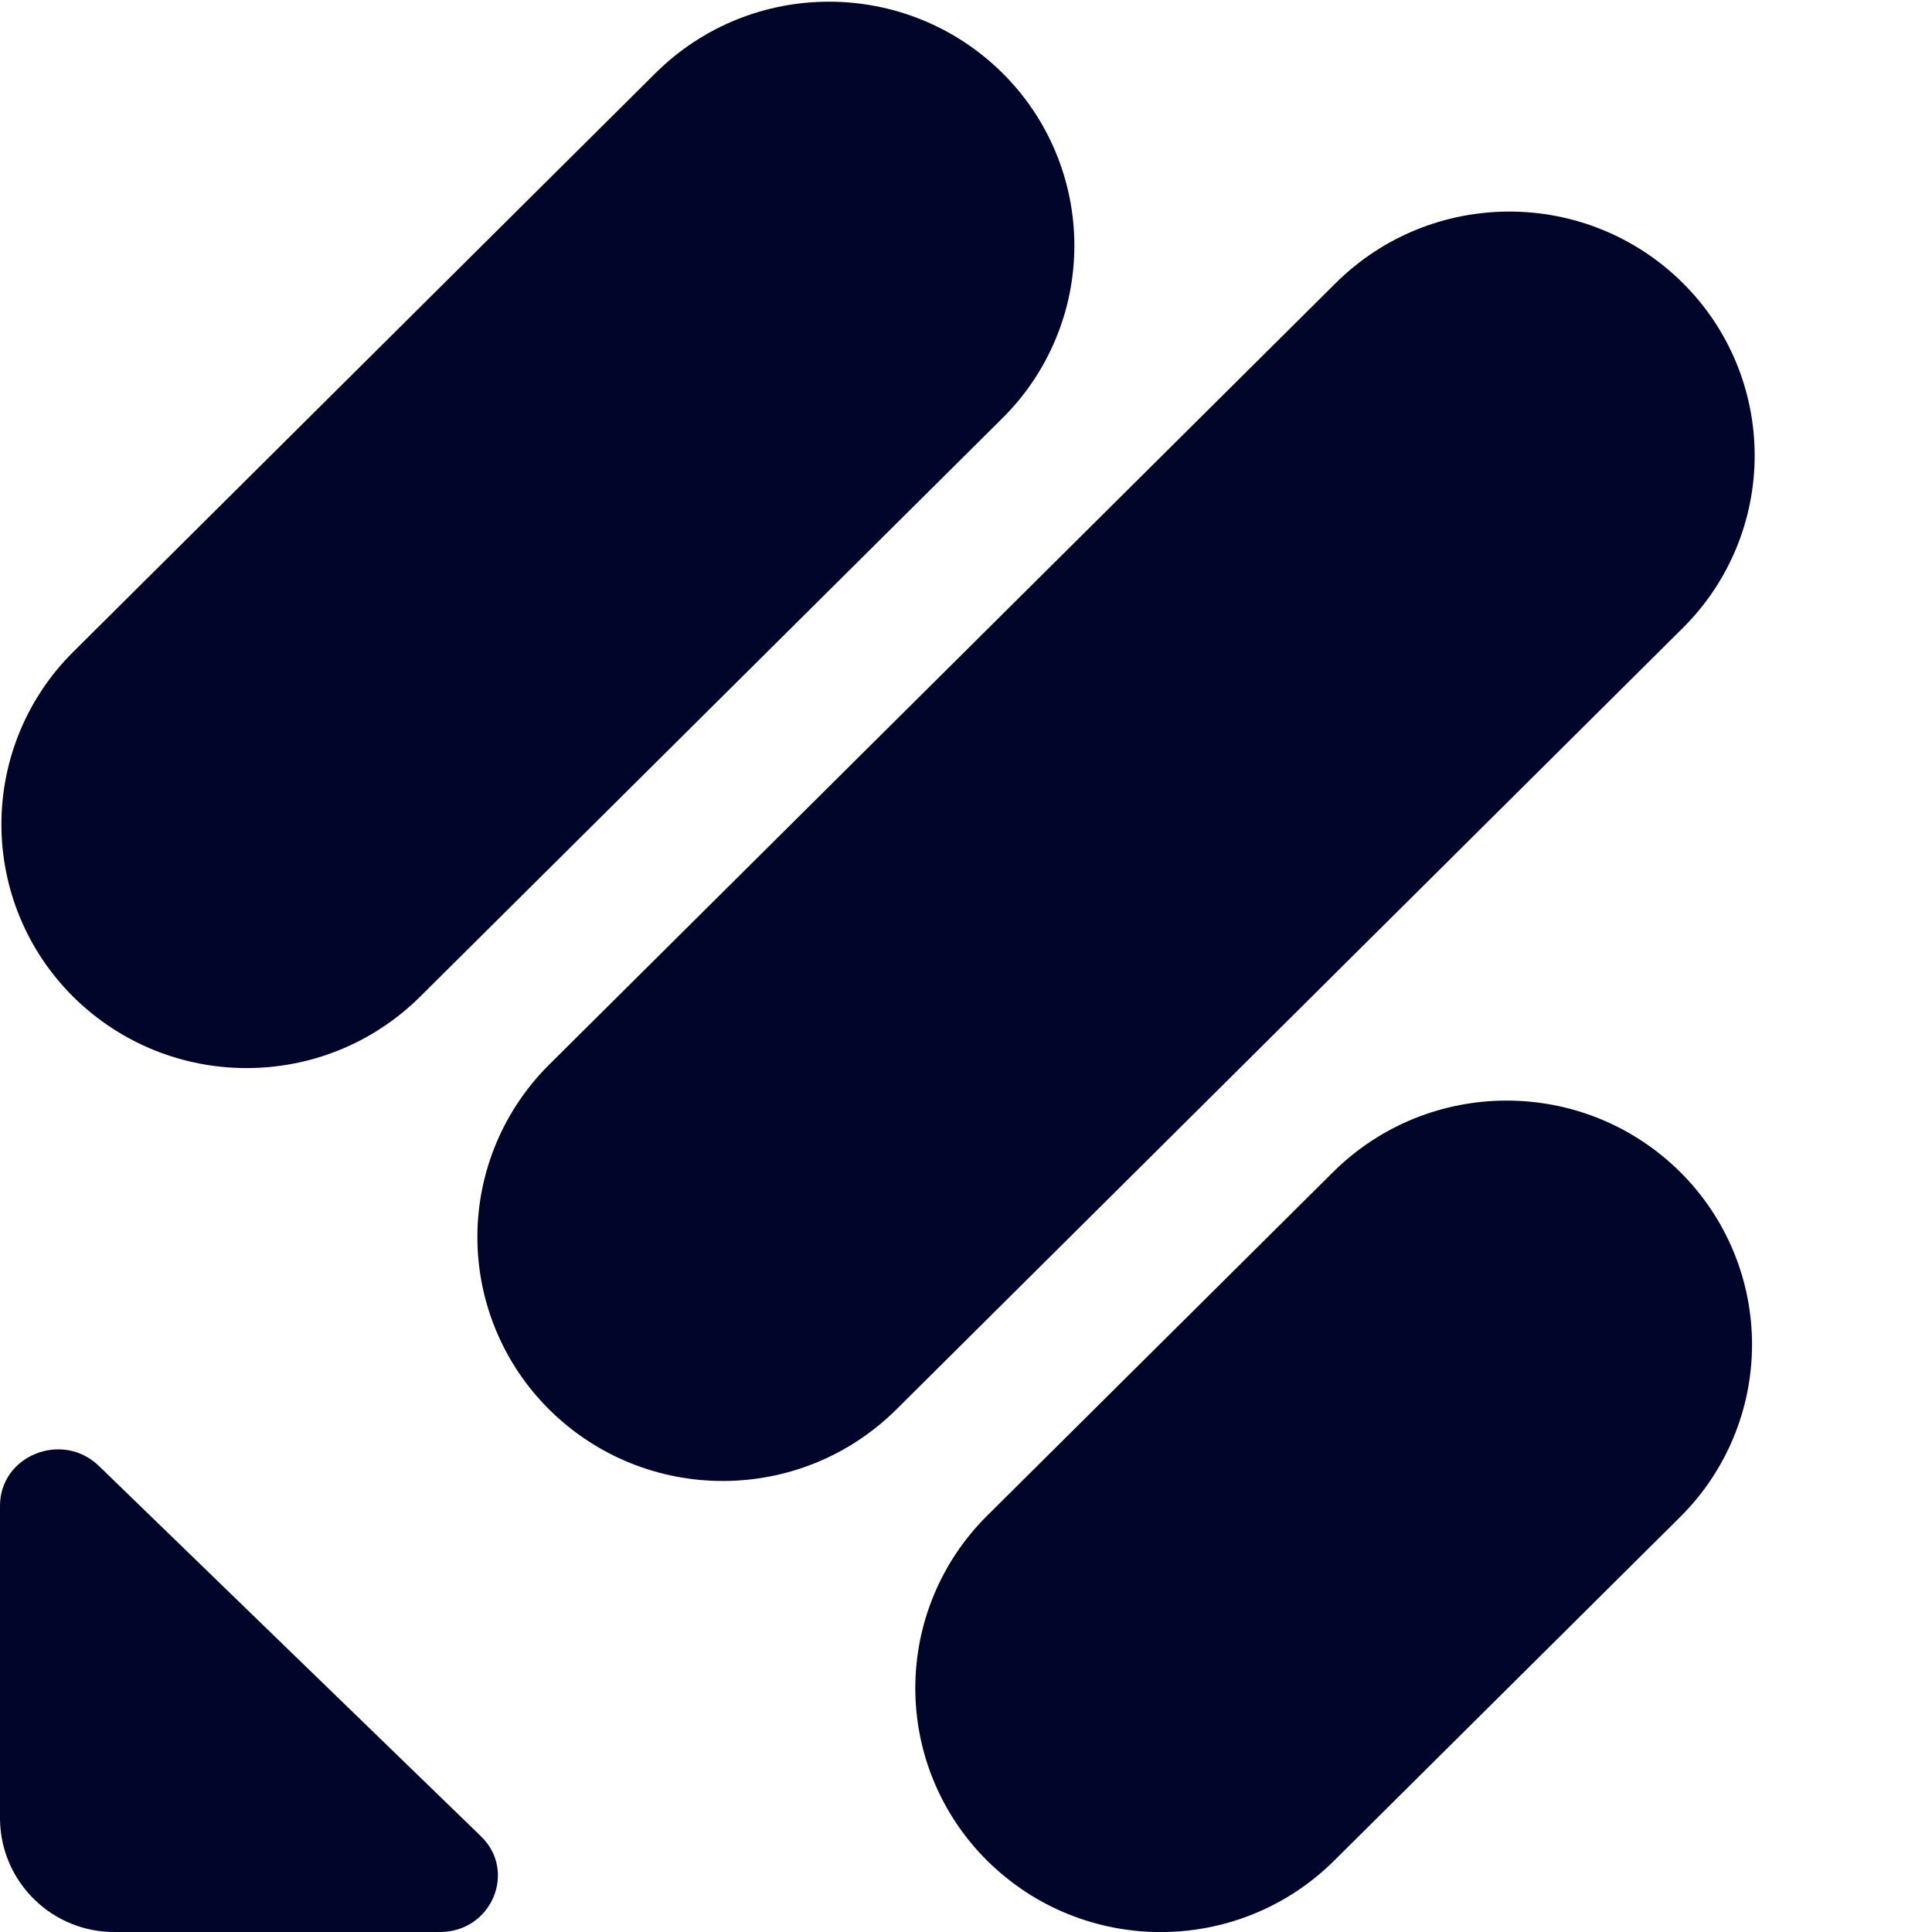
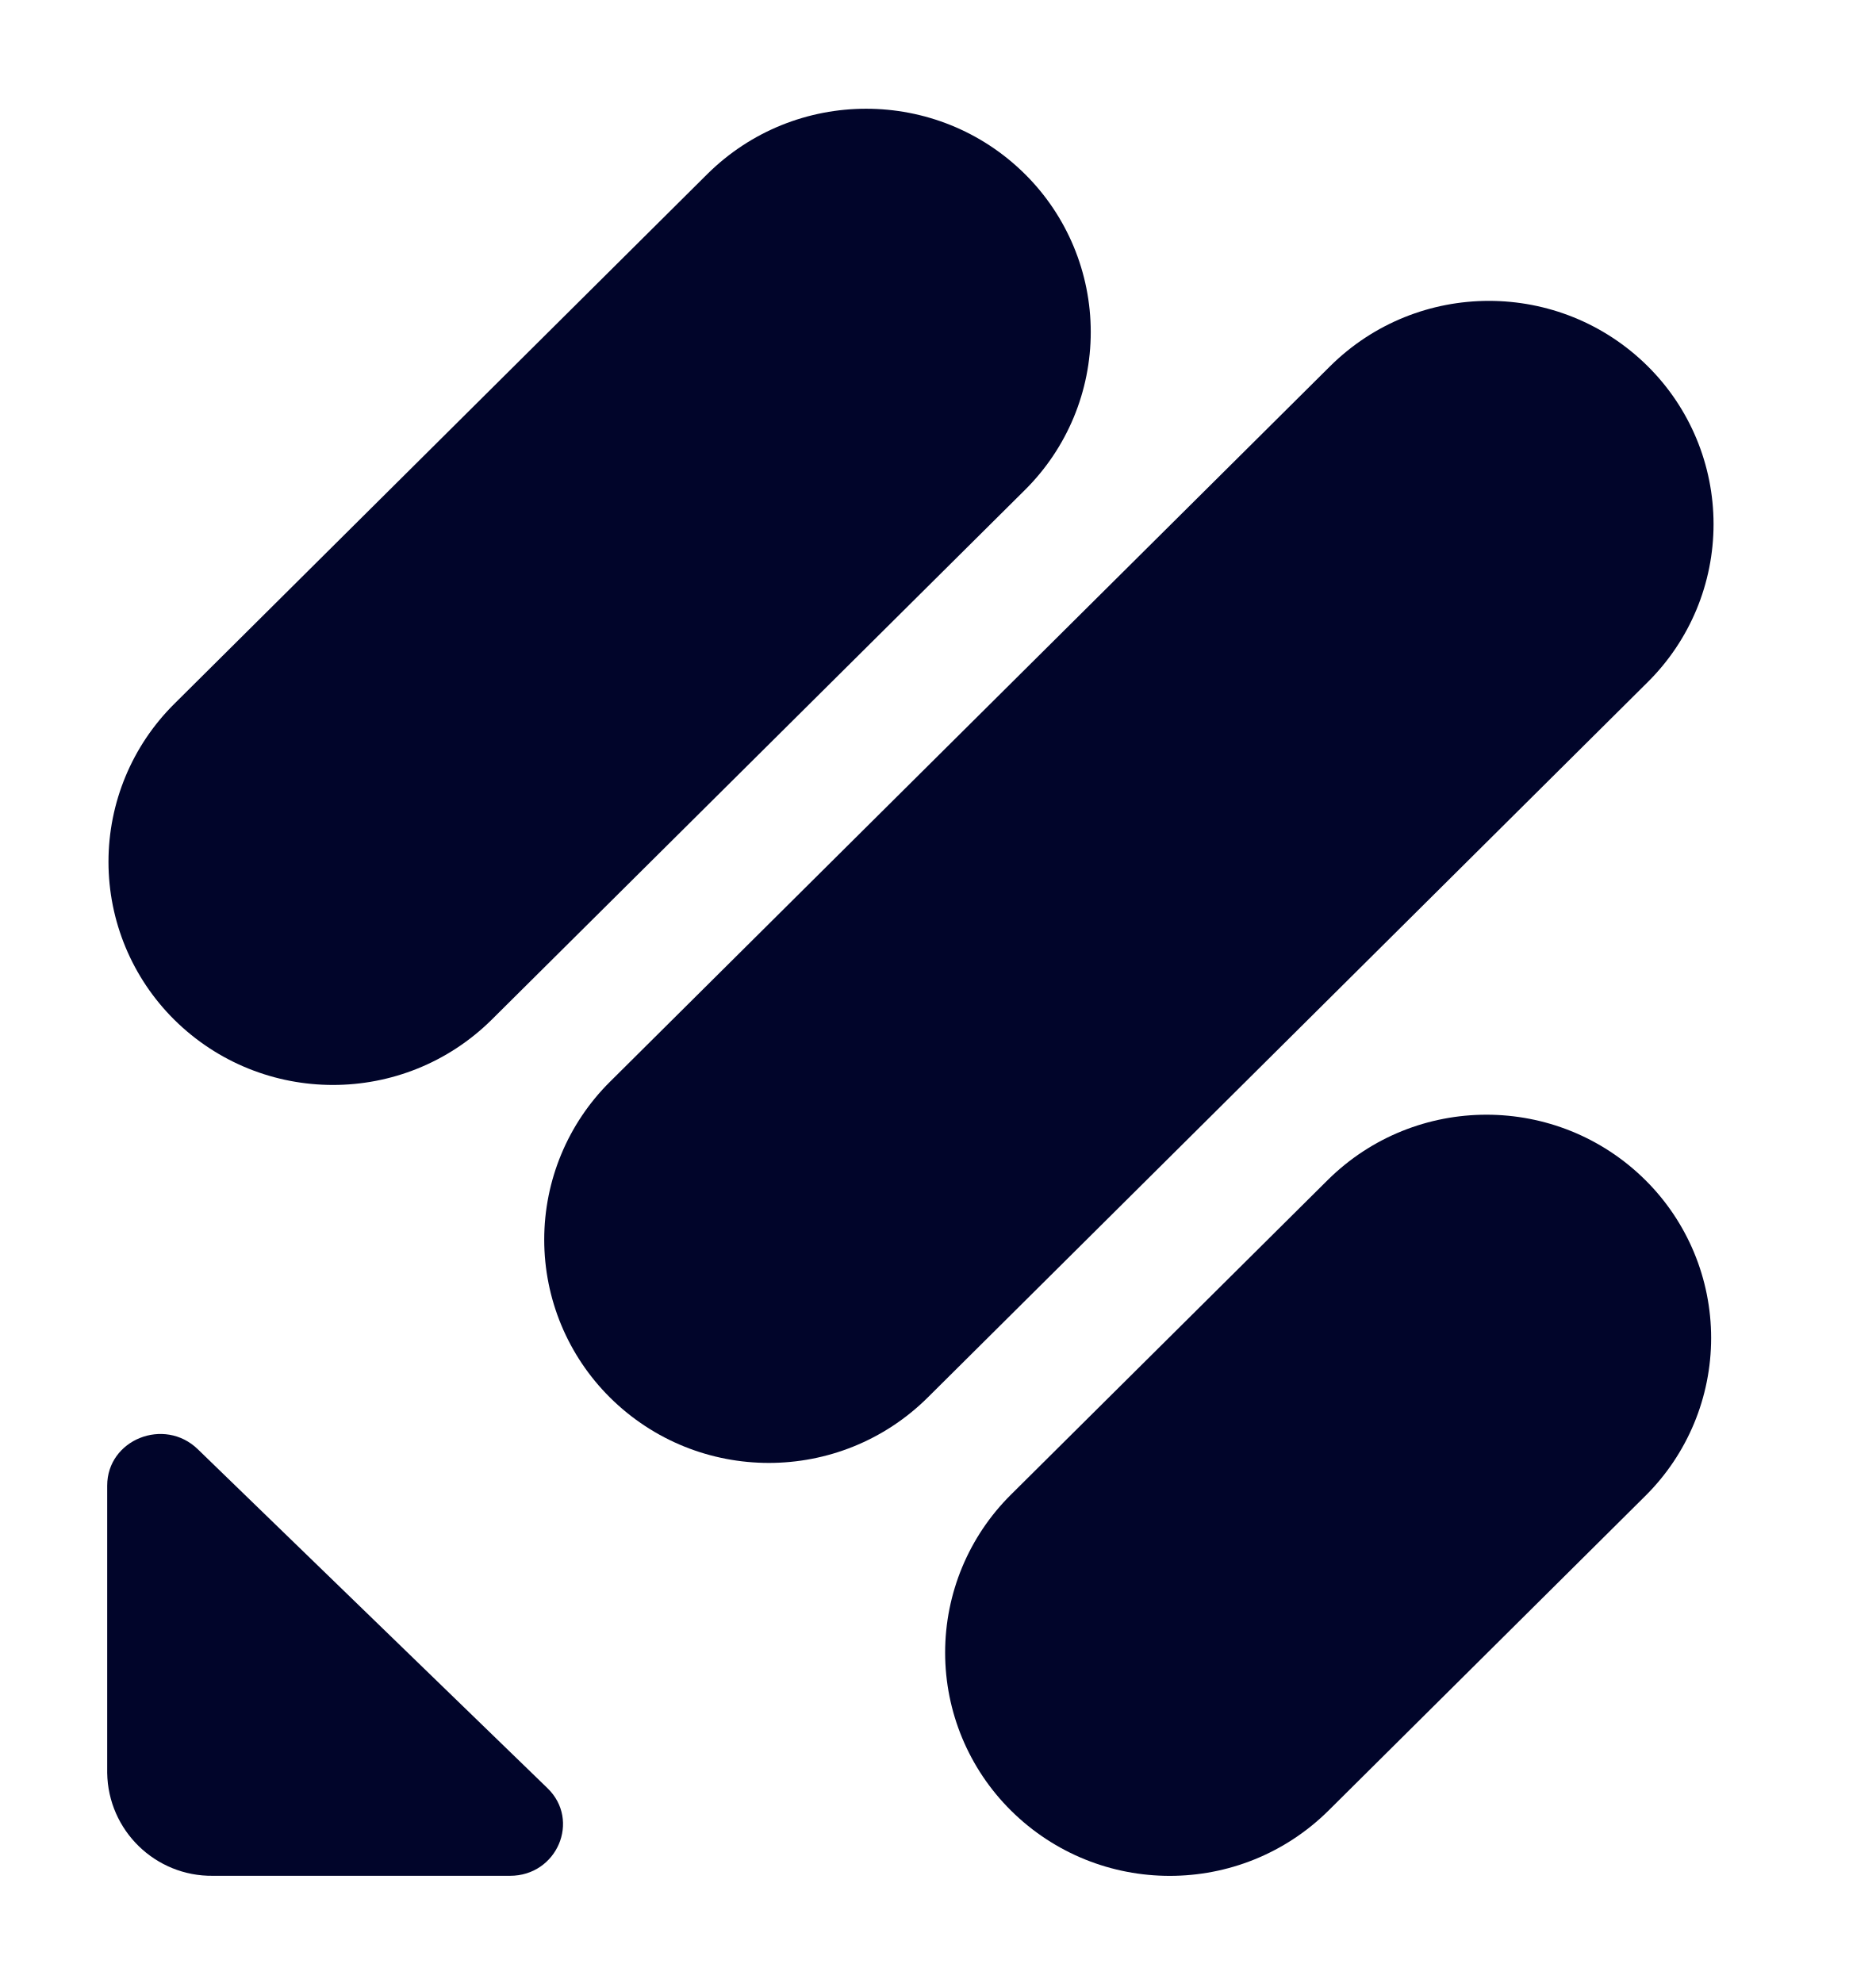
- <svg xmlns="http://www.w3.org/2000/svg" viewBox="0 0 66 66" fill="#01052A">
+ <svg xmlns="http://www.w3.org/2000/svg" viewBox="-4 -4 70 74" fill="#01052A">
  <path d="M16.43 62.73c1.24 1.2.36 3.27-1.4 3.27H3.95A3.9 3.9 0 010 62.16V51.44c0-1.72 2.13-2.57 3.38-1.36l13.05 12.65z" />
  <path d="M33.72 63.56a8.3 8.3 0 010-11.78l11.82-11.74a8.42 8.42 0 0111.86 0 8.3 8.3 0 010 11.78L45.58 63.56a8.42 8.42 0 01-11.86 0z" />
  <path d="M2.5 34.05a8.3 8.3 0 010-11.78L22.39 2.5a8.42 8.42 0 0111.86 0 8.3 8.3 0 010 11.78l-19.9 19.77a8.42 8.42 0 01-11.85 0z" />
  <path d="M18.76 48.15a8.3 8.3 0 010-11.78l26.87-26.7a8.42 8.42 0 0111.86 0 8.3 8.3 0 010 11.78l-26.87 26.7a8.42 8.42 0 01-11.86 0z" />
</svg>
